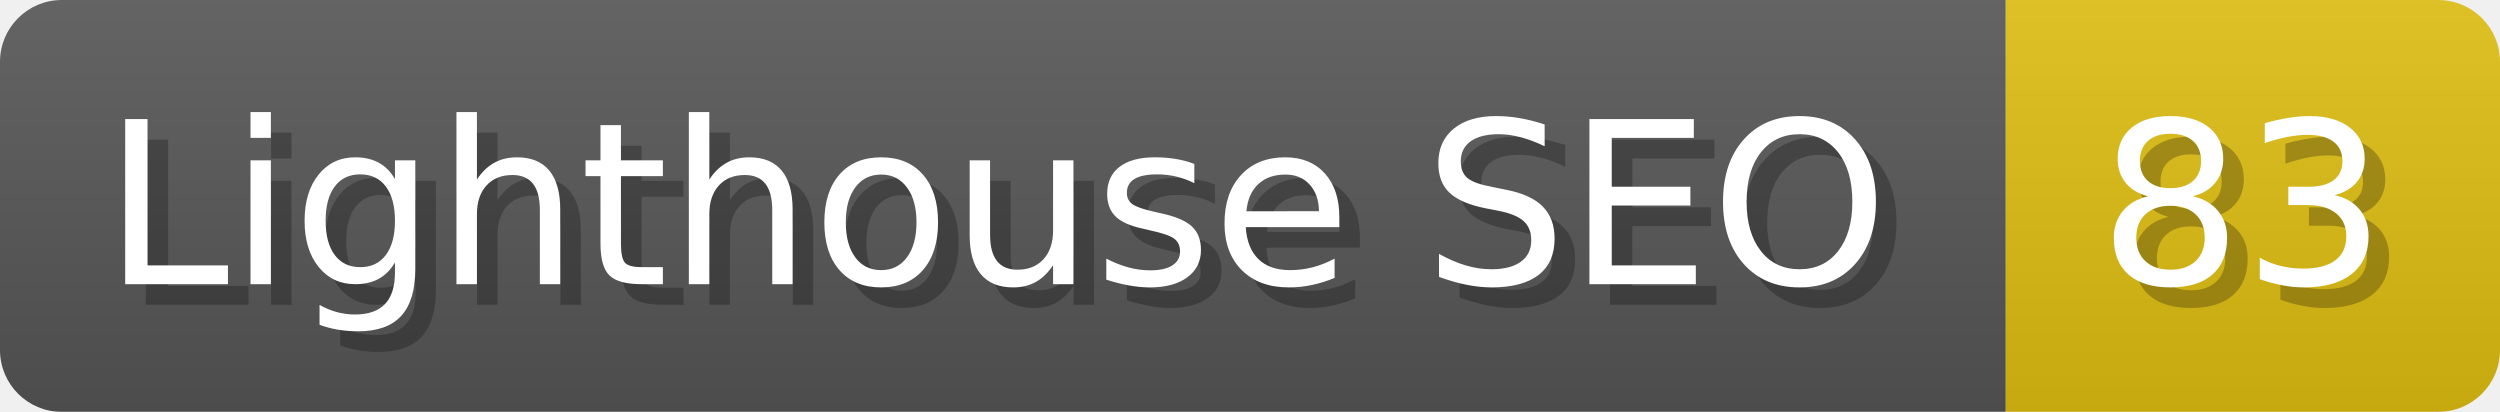
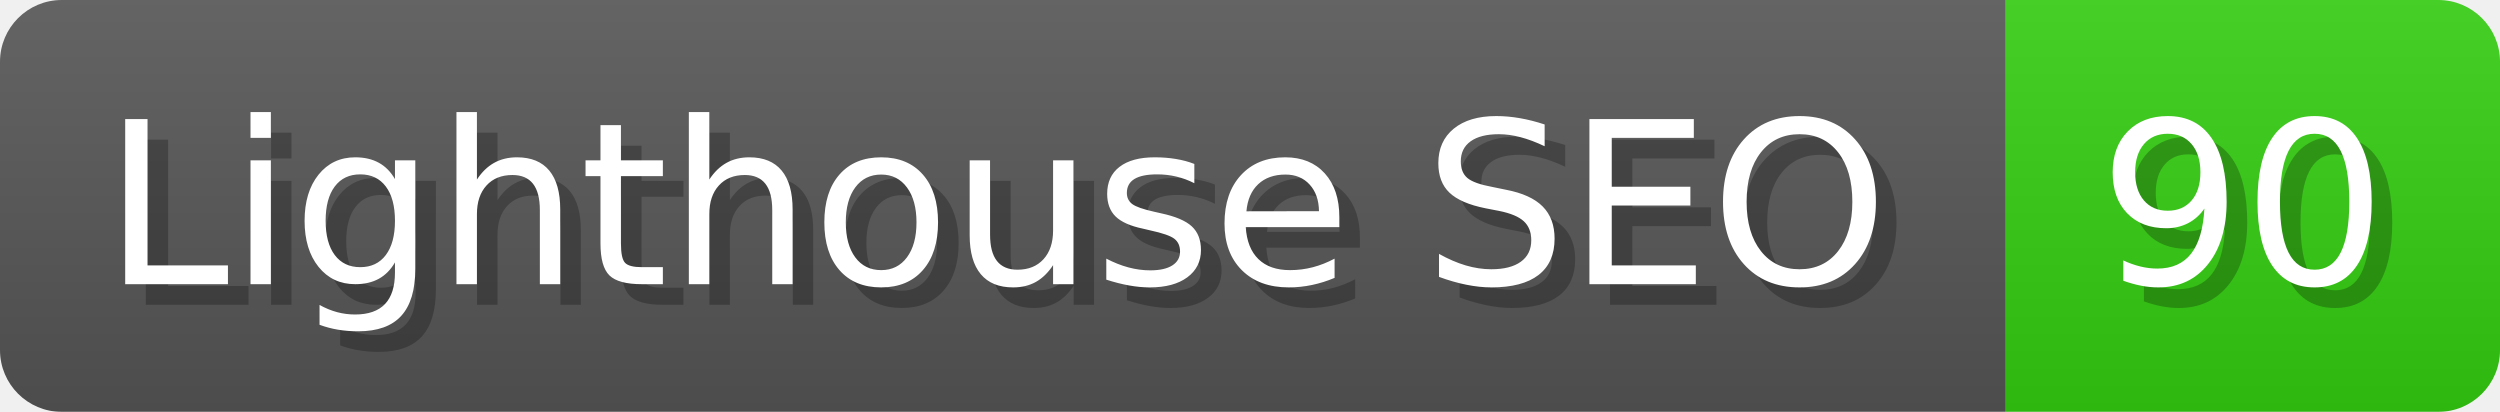
- <svg xmlns="http://www.w3.org/2000/svg" width="121.4" height="20" viewBox="0 0 1214 200" role="img" aria-label="Lighthouse SEO: 83">
+ <svg xmlns="http://www.w3.org/2000/svg" width="121.4" height="20" viewBox="0 0 1214 200" role="img" aria-label="Lighthouse SEO: 90">
  <linearGradient id="a" x2="0" y2="100%">
    <stop offset="0" stop-opacity=".1" stop-color="#EEE" />
    <stop offset="1" stop-opacity=".1" />
  </linearGradient>
  <mask id="m">
    <rect width="1214" height="200" rx="30" fill="#FFF" />
  </mask>
  <g mask="url(#m)">
    <rect width="974" height="200" fill="#555" />
-     <rect width="240" height="200" fill="#DB1" x="974" />
+     <rect width="240" height="200" fill="#3C1" x="974" />
    <rect width="1214" height="200" fill="url(#a)" />
  </g>
  <g aria-hidden="true" fill="#fff" text-anchor="start" font-family="Verdana,DejaVu Sans,sans-serif" font-size="110">
    <text x="60" y="148" textLength="874" fill="#000" opacity="0.25">Lighthouse SEO</text>
    <text x="50" y="138" textLength="874">Lighthouse SEO</text>
-     <text x="1029" y="148" textLength="140" fill="#000" opacity="0.25">83</text>
-     <text x="1019" y="138" textLength="140">83</text>
+     <text x="1029" y="148" textLength="140" fill="#000" opacity="0.25">90</text>
+     <text x="1019" y="138" textLength="140">90</text>
  </g>
</svg>
